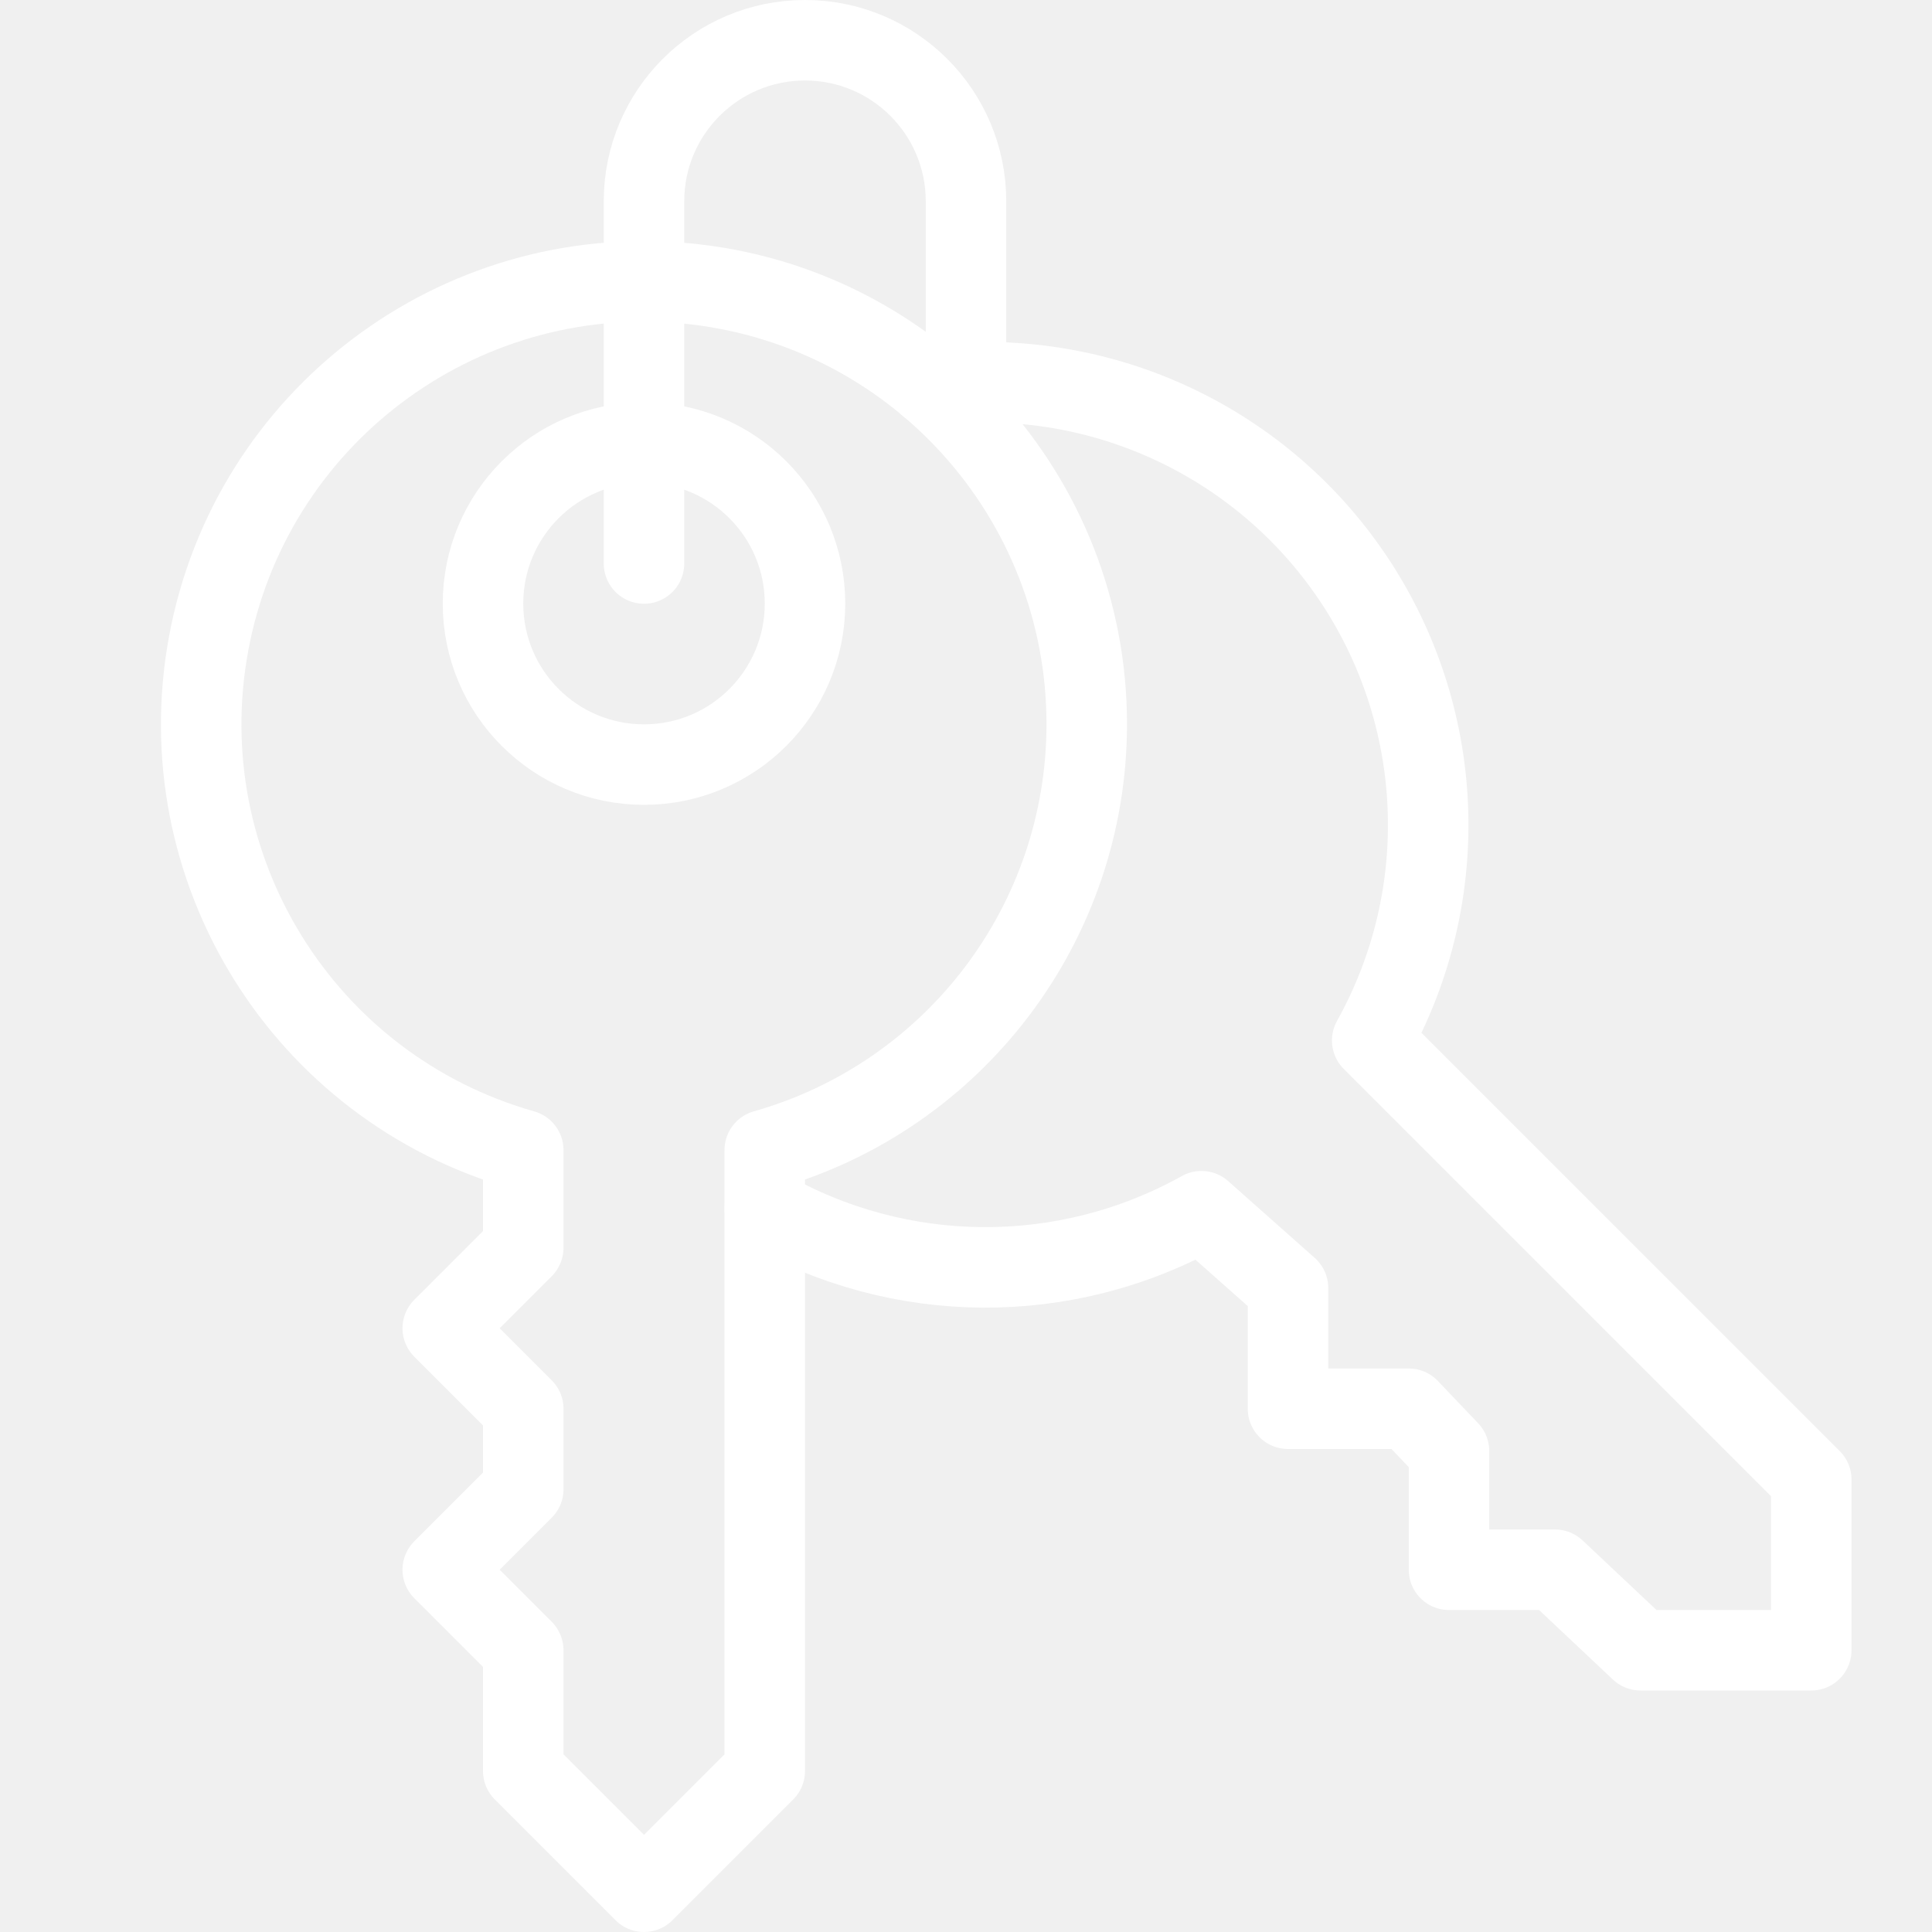
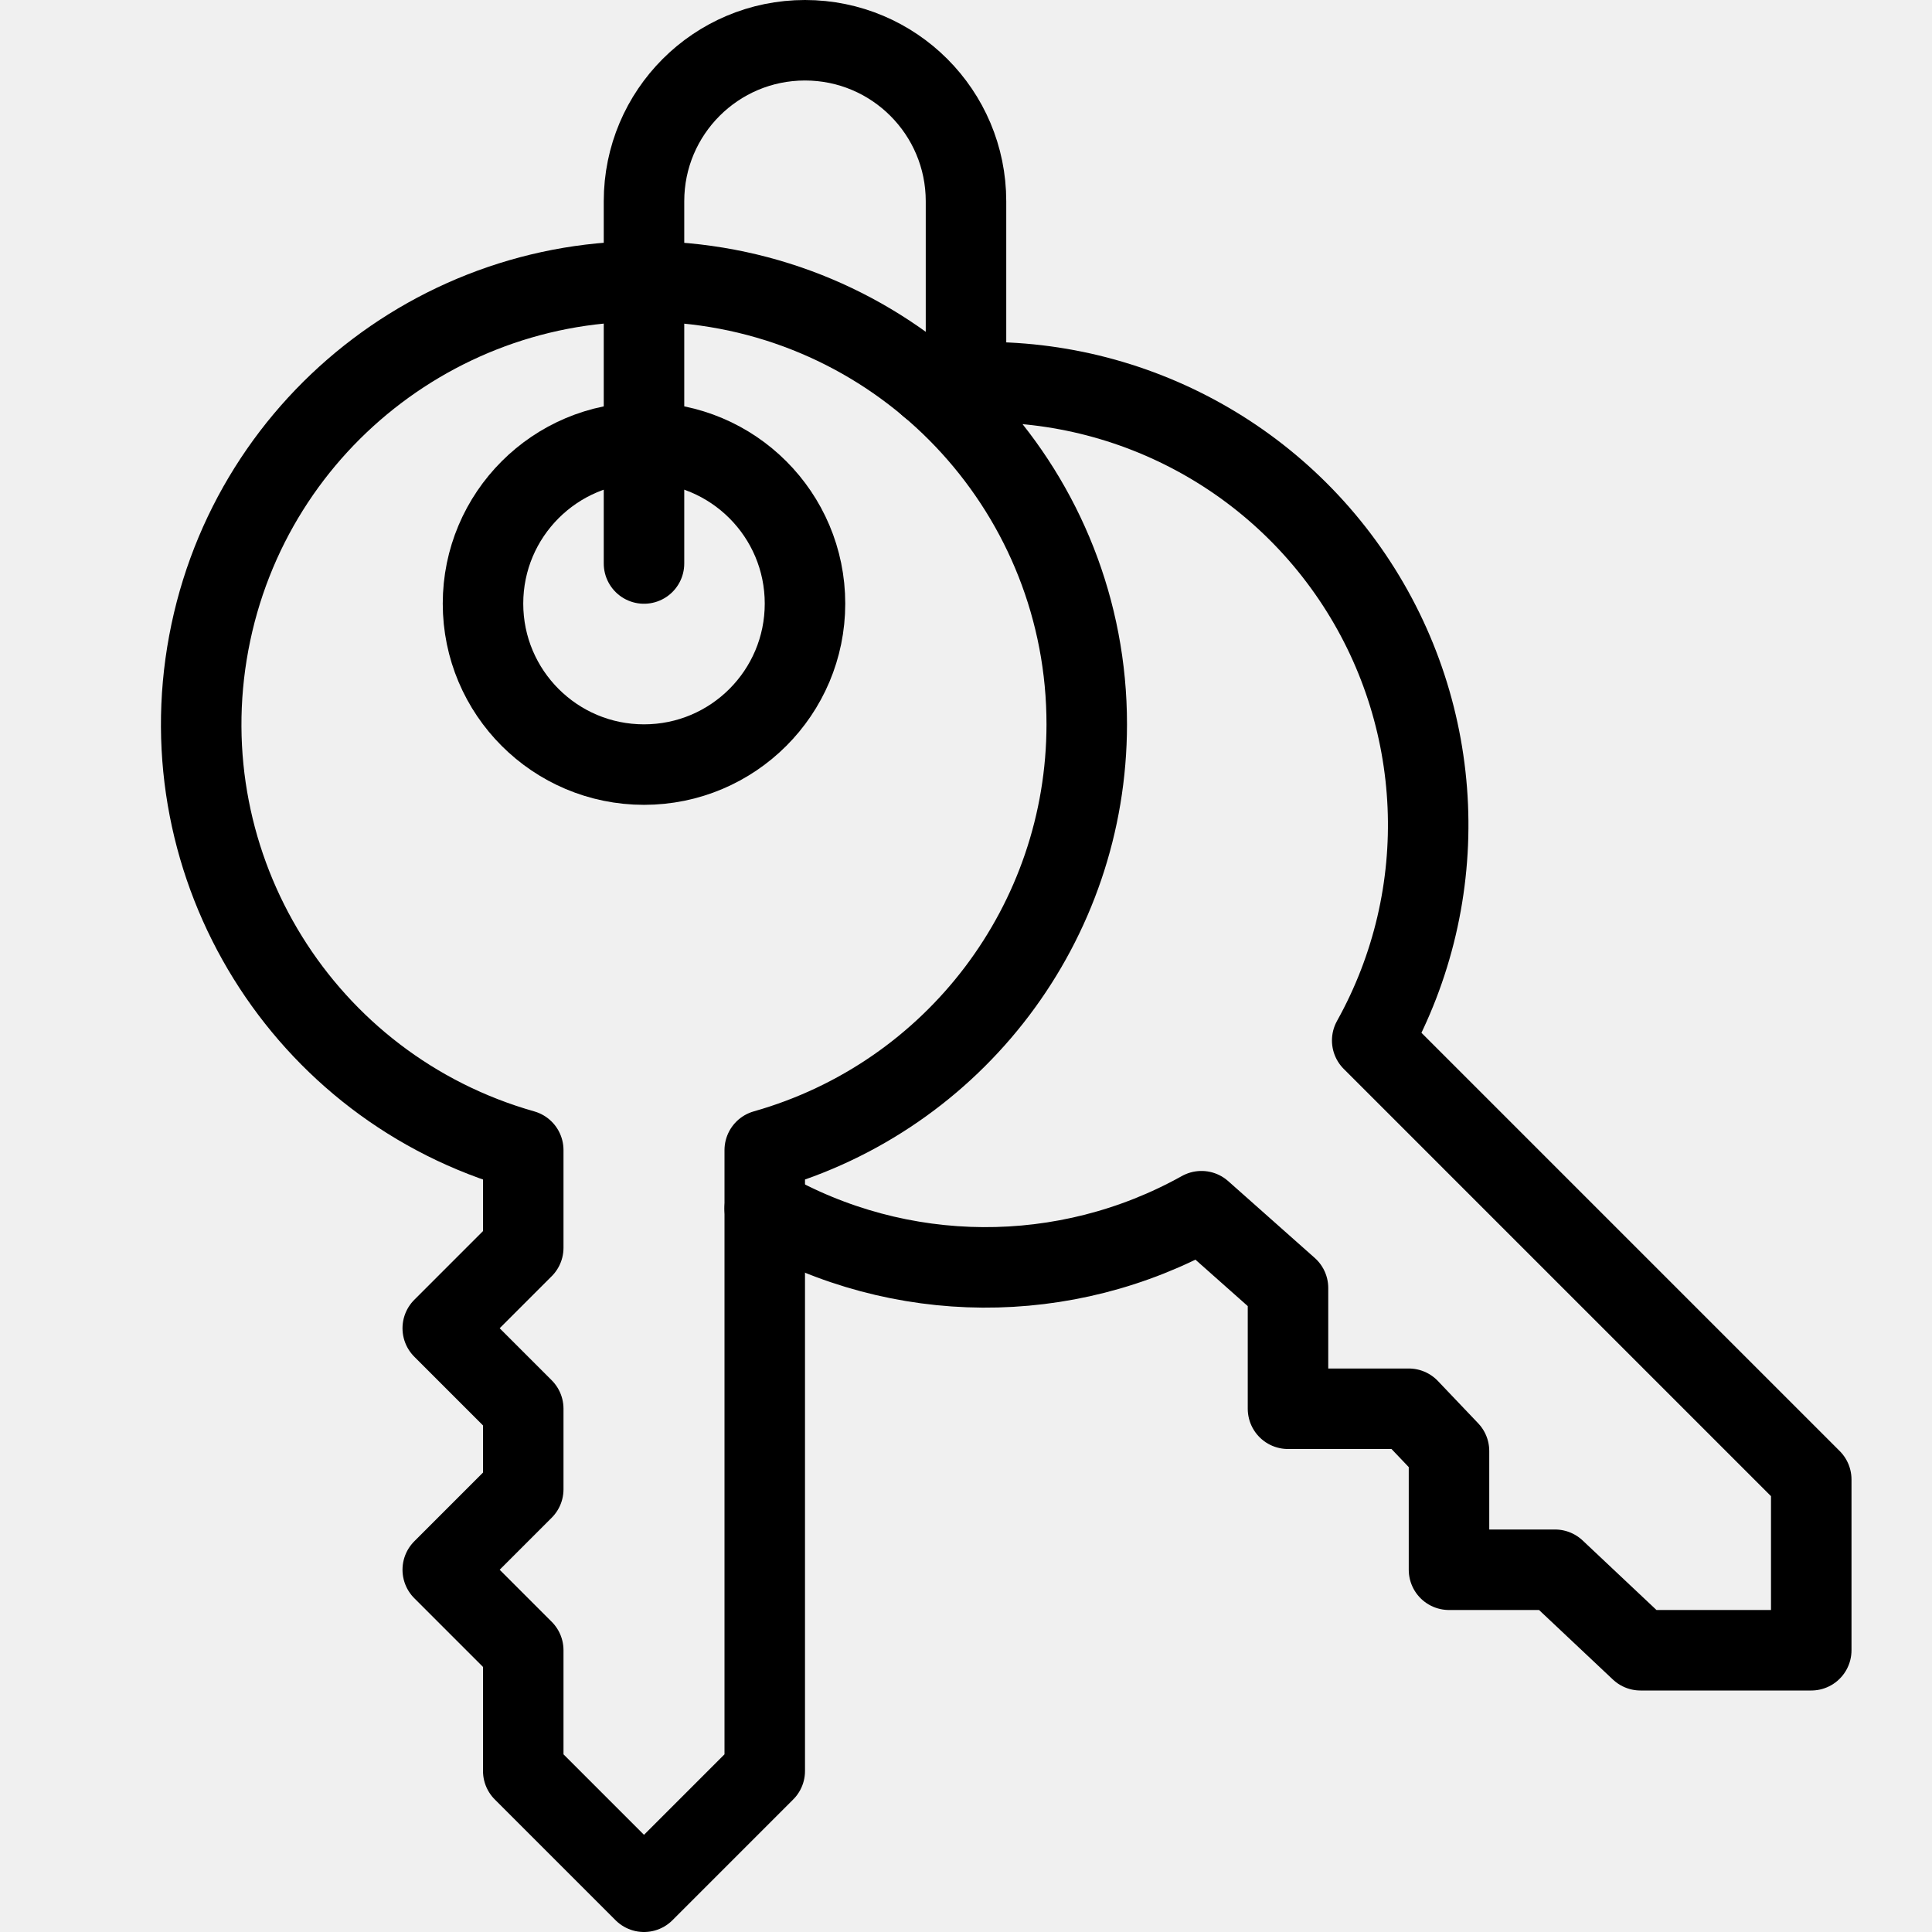
- <svg xmlns="http://www.w3.org/2000/svg" version="1.1" viewBox="0 0 140 140" width="140" height="140">
-   <g transform="matrix(5.833333,0,0,5.833333,0,0)">
-     <path d="M13.5,9a5.5,5.5,0,1,0-7,5.287V15.5l-1,1,1,1v1l-1,1,1,1V22L8,23.5,9.5,22V14.287A5.5,5.5,0,0,0,13.5,9Z" fill="none" stroke="#ffffff" stroke-linecap="round" stroke-linejoin="round" />
-     <path d="M6.000 7.498 A2.000 2.000 0 1 0 10.000 7.498 A2.000 2.000 0 1 0 6.000 7.498 Z" fill="none" stroke="#ffffff" stroke-linecap="round" stroke-linejoin="round" />
-     <path d="M9.5,15.013a5.507,5.507,0,0,0,5.425.033L16,16v1.5h1.5l.5.525V19.5h1.317l1.062,1H22.5V18.379l-5.454-5.454a5.5,5.5,0,0,0-5.5-8.133" fill="none" stroke="#ffffff" stroke-linecap="round" stroke-linejoin="round" />
-     <path d="M8,7V2.5a2,2,0,0,1,4,0V4.753" fill="none" stroke="#ffffff" stroke-linecap="round" stroke-linejoin="round" />
-   </g>
+ <svg xmlns="http://www.w3.org/2000/svg" viewBox="0 0 24 24" id="Login-Keys--Streamline-Streamline--3.0.svg" height="24" width="24">
+   <defs />
+   <path d="M13.5 9a5.5 5.5 0 1 0 -7 5.287V15.5l-1 1 1 1v1l-1 1 1 1V22L8 23.5 9.5 22v-7.713A5.5 5.5 0 0 0 13.5 9Z" fill="none" stroke="#000000" stroke-linecap="round" stroke-linejoin="round" stroke-width="1" />
+   <path d="M6 7.498a2 2 0 1 0 4 0 2 2 0 1 0 -4 0" fill="none" stroke="#000000" stroke-linecap="round" stroke-linejoin="round" stroke-width="1" />
+   <path d="M9.5 15.013a5.507 5.507 0 0 0 5.425 0.033L16 16v1.5h1.5l0.5 0.525V19.5h1.317l1.062 1H22.5v-2.121l-5.454 -5.454a5.5 5.5 0 0 0 -5.5 -8.133" fill="none" stroke="#000000" stroke-linecap="round" stroke-linejoin="round" stroke-width="1" />
+   <path d="M8 7V2.5a2 2 0 0 1 4 0v2.253" fill="none" stroke="#000000" stroke-linecap="round" stroke-linejoin="round" stroke-width="1" />
</svg>
